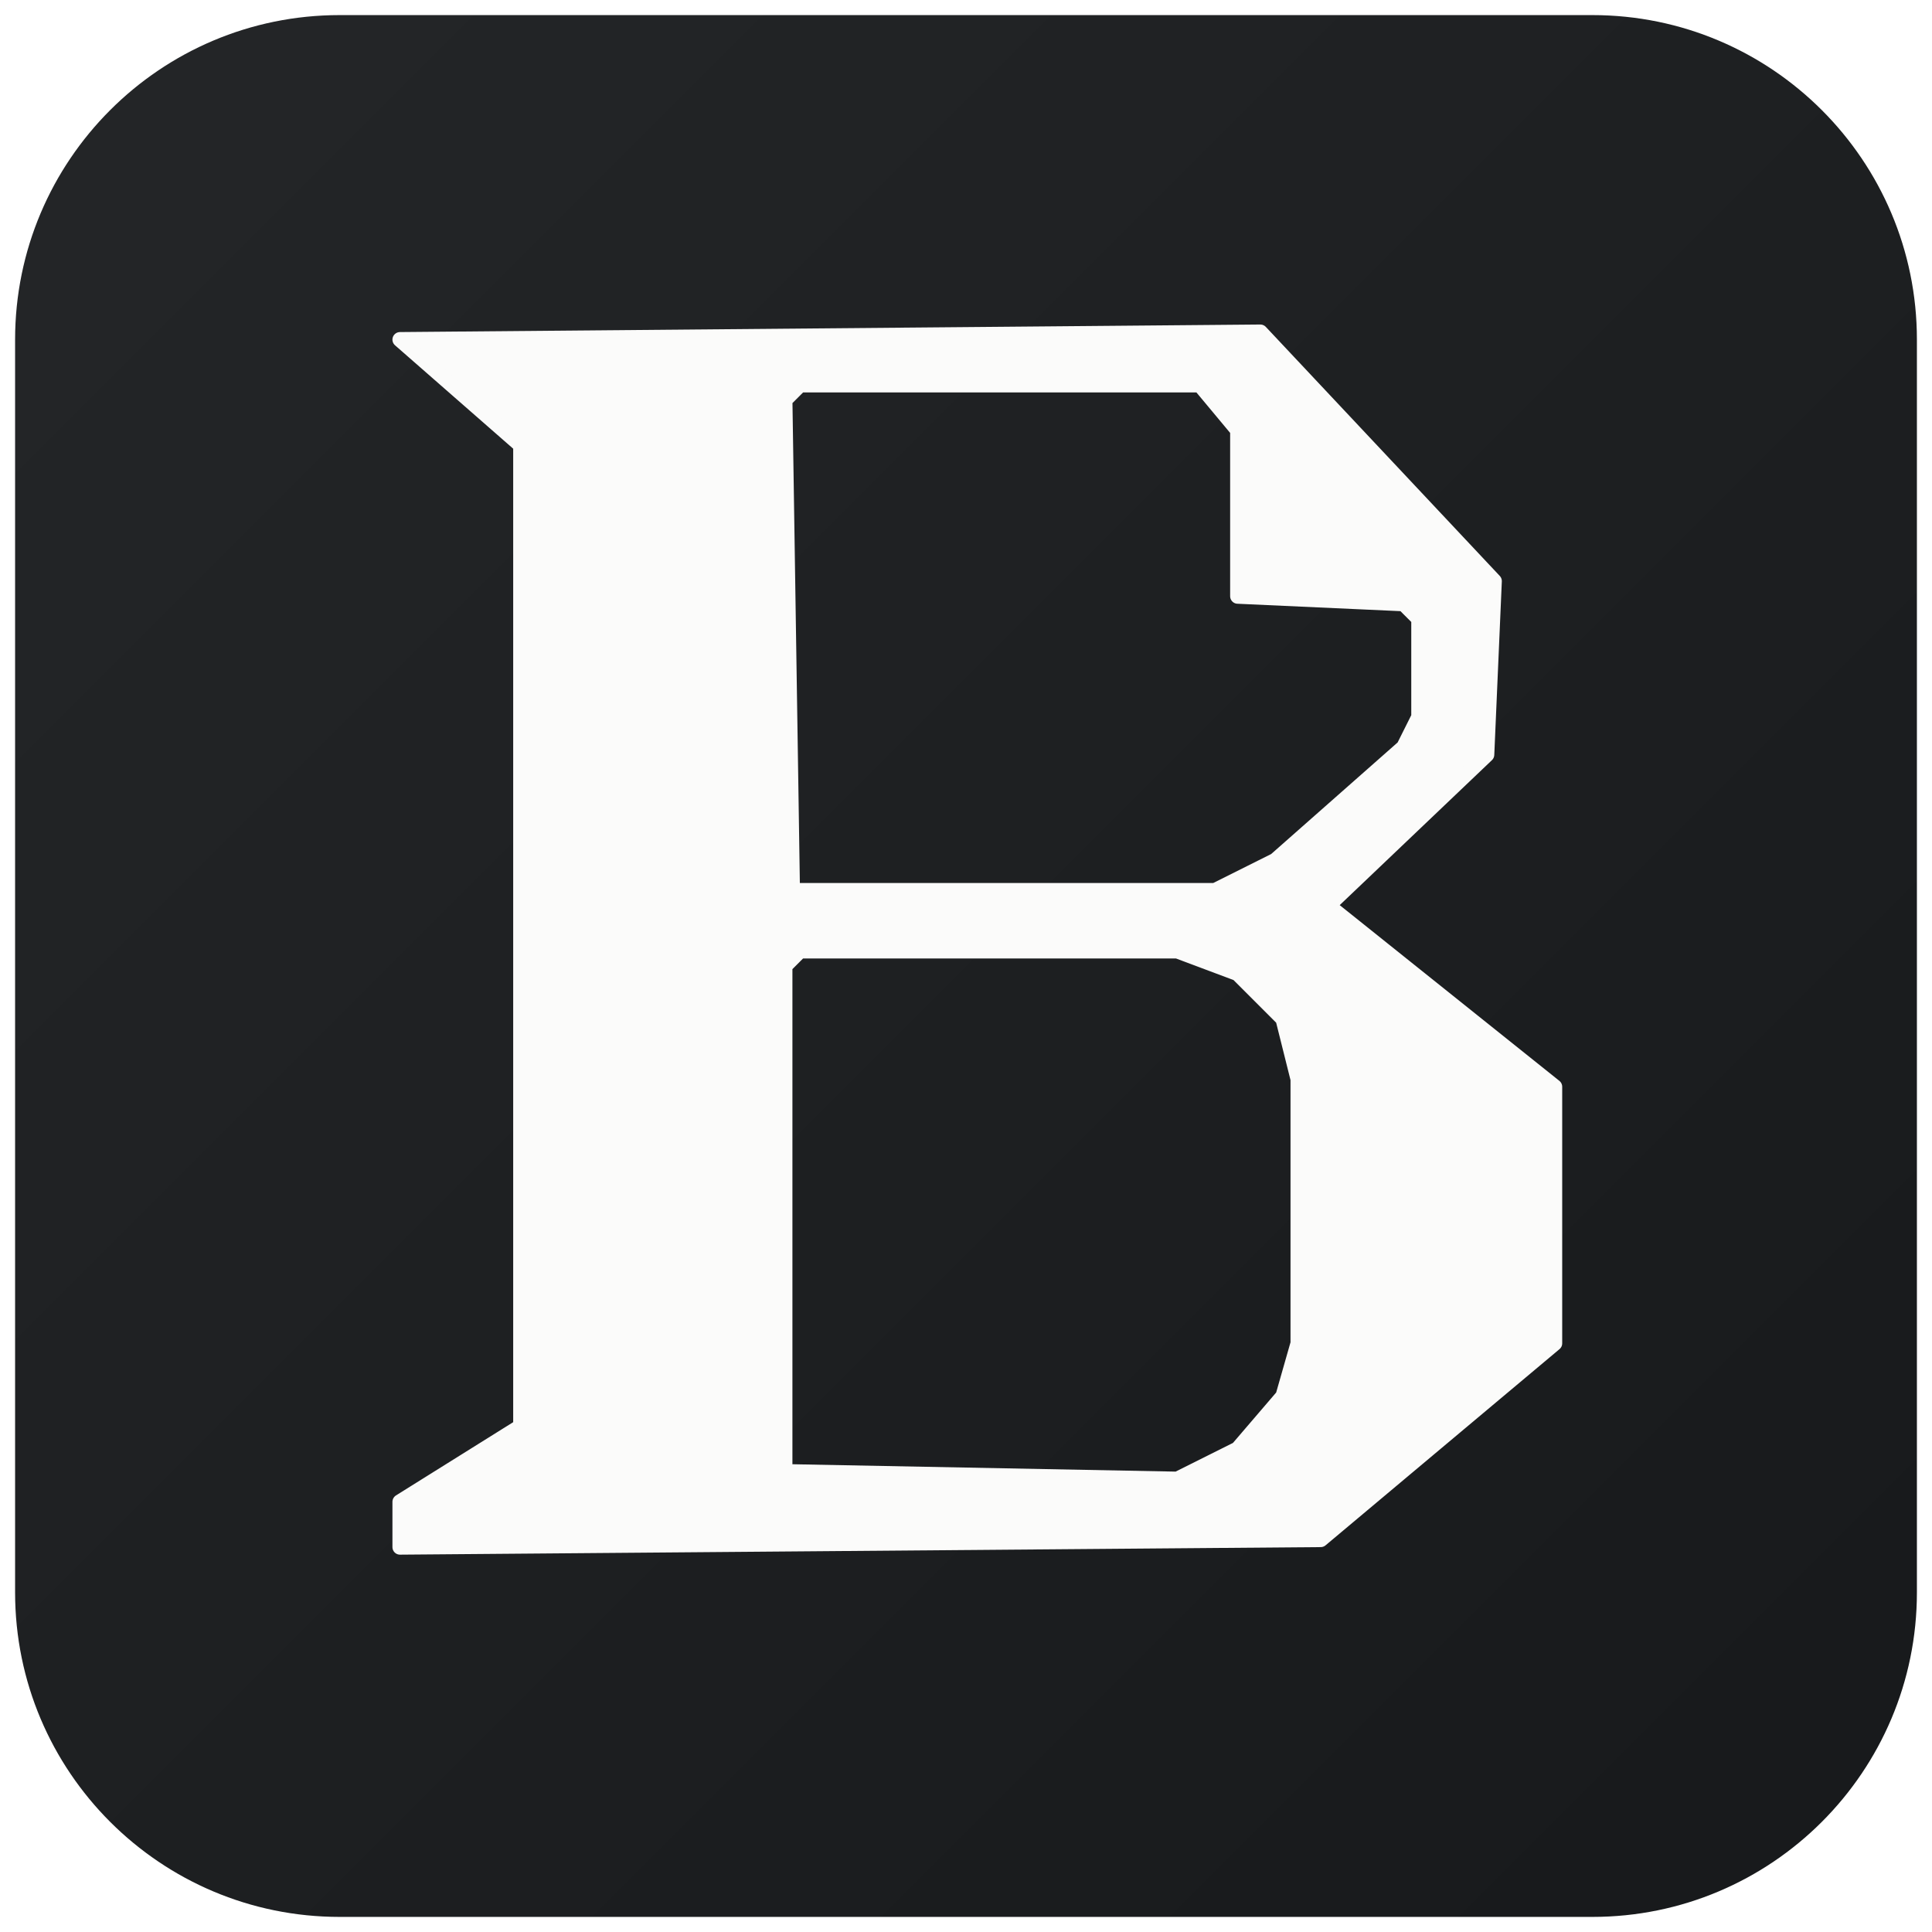
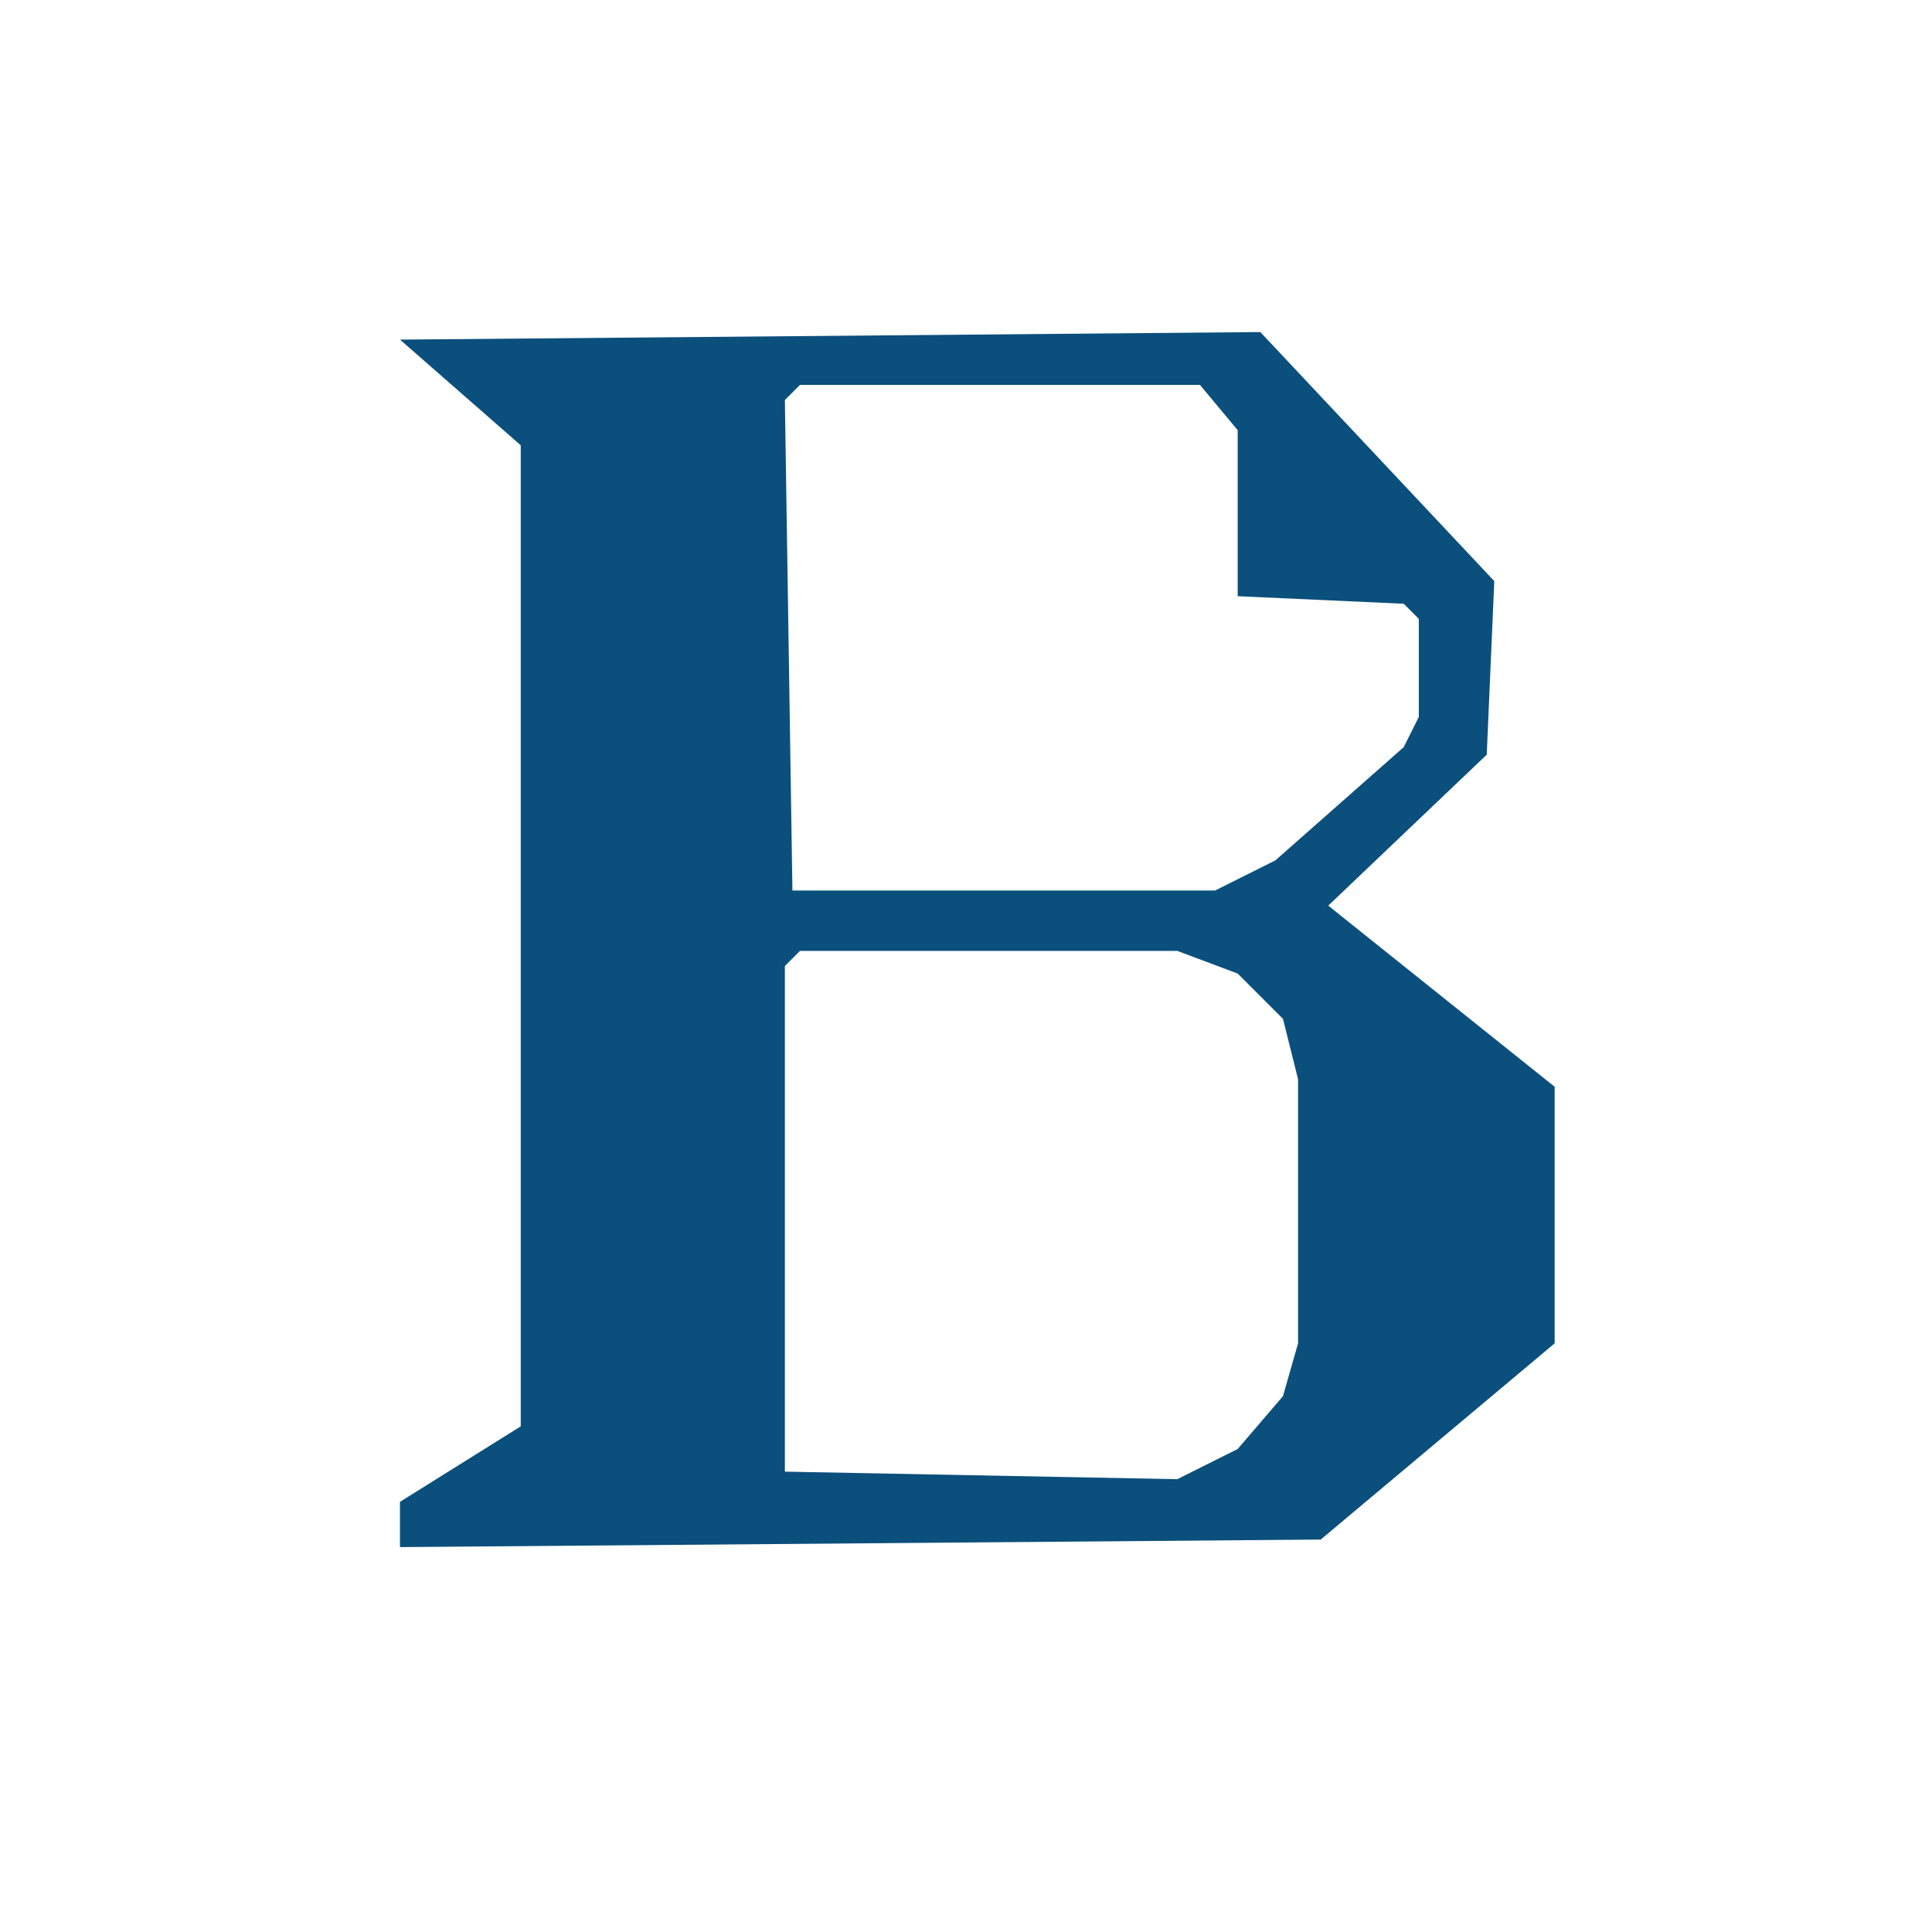
- <svg xmlns="http://www.w3.org/2000/svg" viewBox="0 0 256 256" role="img" aria-label="Burlington">
-   <defs>
-     <linearGradient id="bg" x1="0" y1="0" x2="1" y2="1">
-       <stop offset="0" stop-color="#242628" />
-       <stop offset="1" stop-color="#17191b" />
-     </linearGradient>
-   </defs>
-   <rect x="2" y="2" width="252" height="252" rx="43" fill="url(#bg)" />
-   <path fill="#fbfbfa" fill-rule="evenodd" stroke="#fbfbfa" stroke-width="2" stroke-linejoin="round" stroke-linecap="round" d="M53 45 L69 59 L69 189 L53 199 L53 205 L175 204 L206 178 L206 144 L176 120 L197 100 L198 77 L167 44 Z M104 53 L106 51 L159 51 L164 57 L164 79 L186 80 L188 82 L188 95 L186 99 L169 114 L161 118 L105 118 Z M106 126 L156 126 L164 129 L170 135 L172 143 L172 178 L170 185 L164 192 L156 196 L104 195 L104 128 Z" />
+ <svg xmlns="http://www.w3.org/2000/svg" viewBox="0 0 256 256" role="img" aria-label="Burlington News">
+   <path fill="#0b4f7c" fill-rule="evenodd" d="M53 45 L69 59 L69 189 L53 199 L53 205 L175 204 L206 178 L206 144 L176 120 L197 100 L198 77 L167 44 Z M104 53 L106 51 L159 51 L164 57 L164 79 L186 80 L188 82 L188 95 L186 99 L169 114 L161 118 L105 118 Z M106 126 L156 126 L164 129 L170 135 L172 143 L172 178 L170 185 L164 192 L156 196 L104 195 L104 128 Z" />
</svg>
